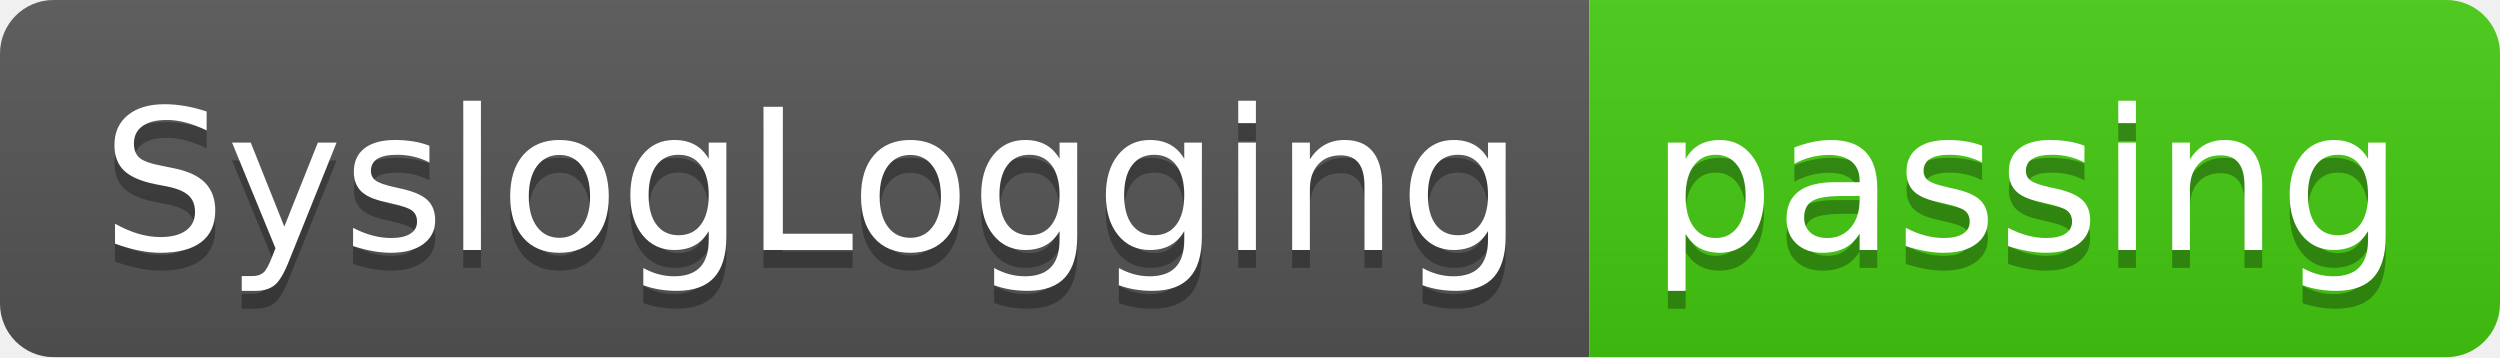
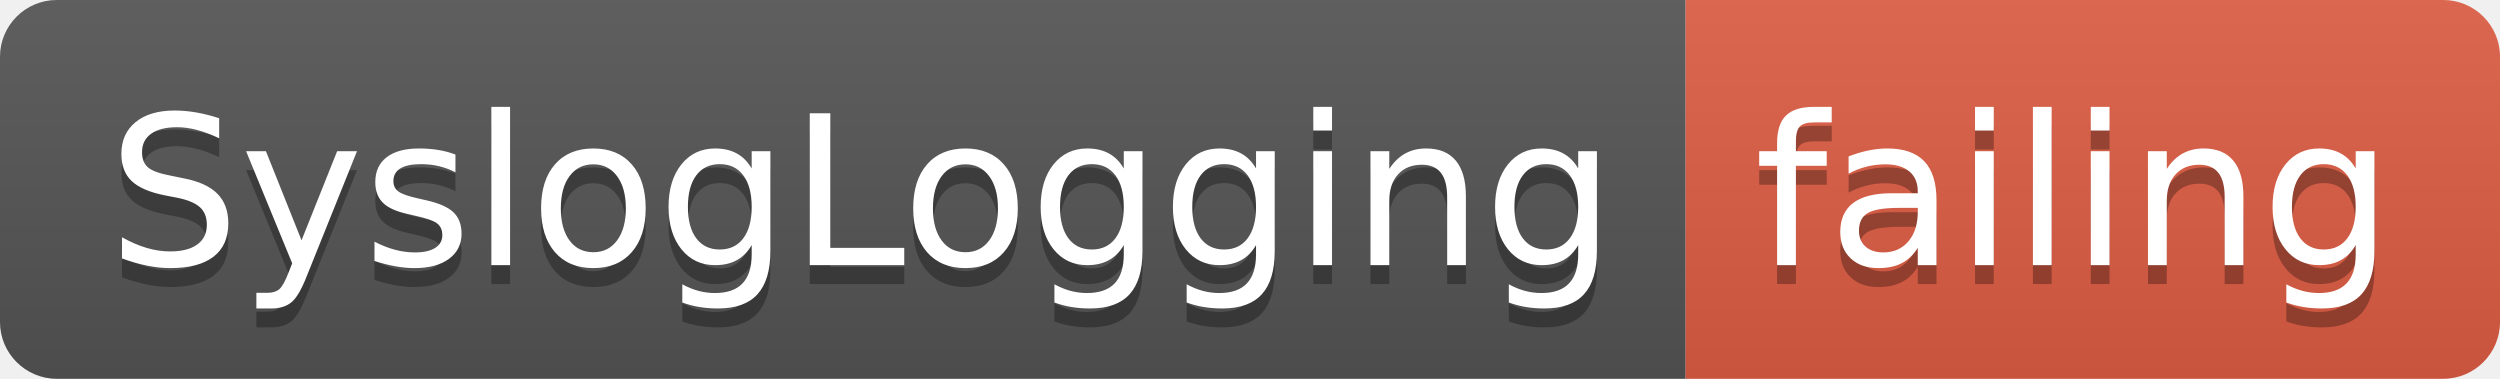
- <svg xmlns="http://www.w3.org/2000/svg" width="140" height="20">
+ <svg xmlns="http://www.w3.org/2000/svg" width="132" height="20">
  <linearGradient id="smooth" x2="0" y2="100%">
    <stop offset="0" stop-color="#bbb" stop-opacity=".1" />
    <stop offset="1" stop-opacity=".1" />
  </linearGradient>
  <clipPath id="round">
-     <rect width="140" height="20" rx="3" fill="#fff" />
+     <rect width="132" height="20" rx="3" fill="#fff" />
  </clipPath>
  <g clip-path="url(#round)">
    <rect width="89" height="20" fill="#555" />
-     <rect x="89" width="51" height="20" fill="#4c1" />
-     <rect width="140" height="20" fill="url(#smooth)" />
+     <rect x="89" width="43" height="20" fill="#e05d44" />
+     <rect width="132" height="20" fill="url(#smooth)" />
  </g>
  <g fill="#fff" text-anchor="middle" font-family="DejaVu Sans,Verdana,Geneva,sans-serif" font-size="110">
    <text x="455" y="150" fill="#010101" fill-opacity=".3" transform="scale(0.1)" textLength="790" lengthAdjust="spacing">SyslogLogging</text>
    <text x="455" y="140" transform="scale(0.1)" textLength="790" lengthAdjust="spacing">SyslogLogging</text>
-     <text x="1135" y="150" fill="#010101" fill-opacity=".3" transform="scale(0.1)" textLength="410" lengthAdjust="spacing">passing</text>
-     <text x="1135" y="140" transform="scale(0.1)" textLength="410" lengthAdjust="spacing">passing</text>
+     <text x="1095" y="150" fill="#010101" fill-opacity=".3" transform="scale(0.1)" textLength="330" lengthAdjust="spacing">failing</text>
+     <text x="1095" y="140" transform="scale(0.1)" textLength="330" lengthAdjust="spacing">failing</text>
  </g>
</svg>
